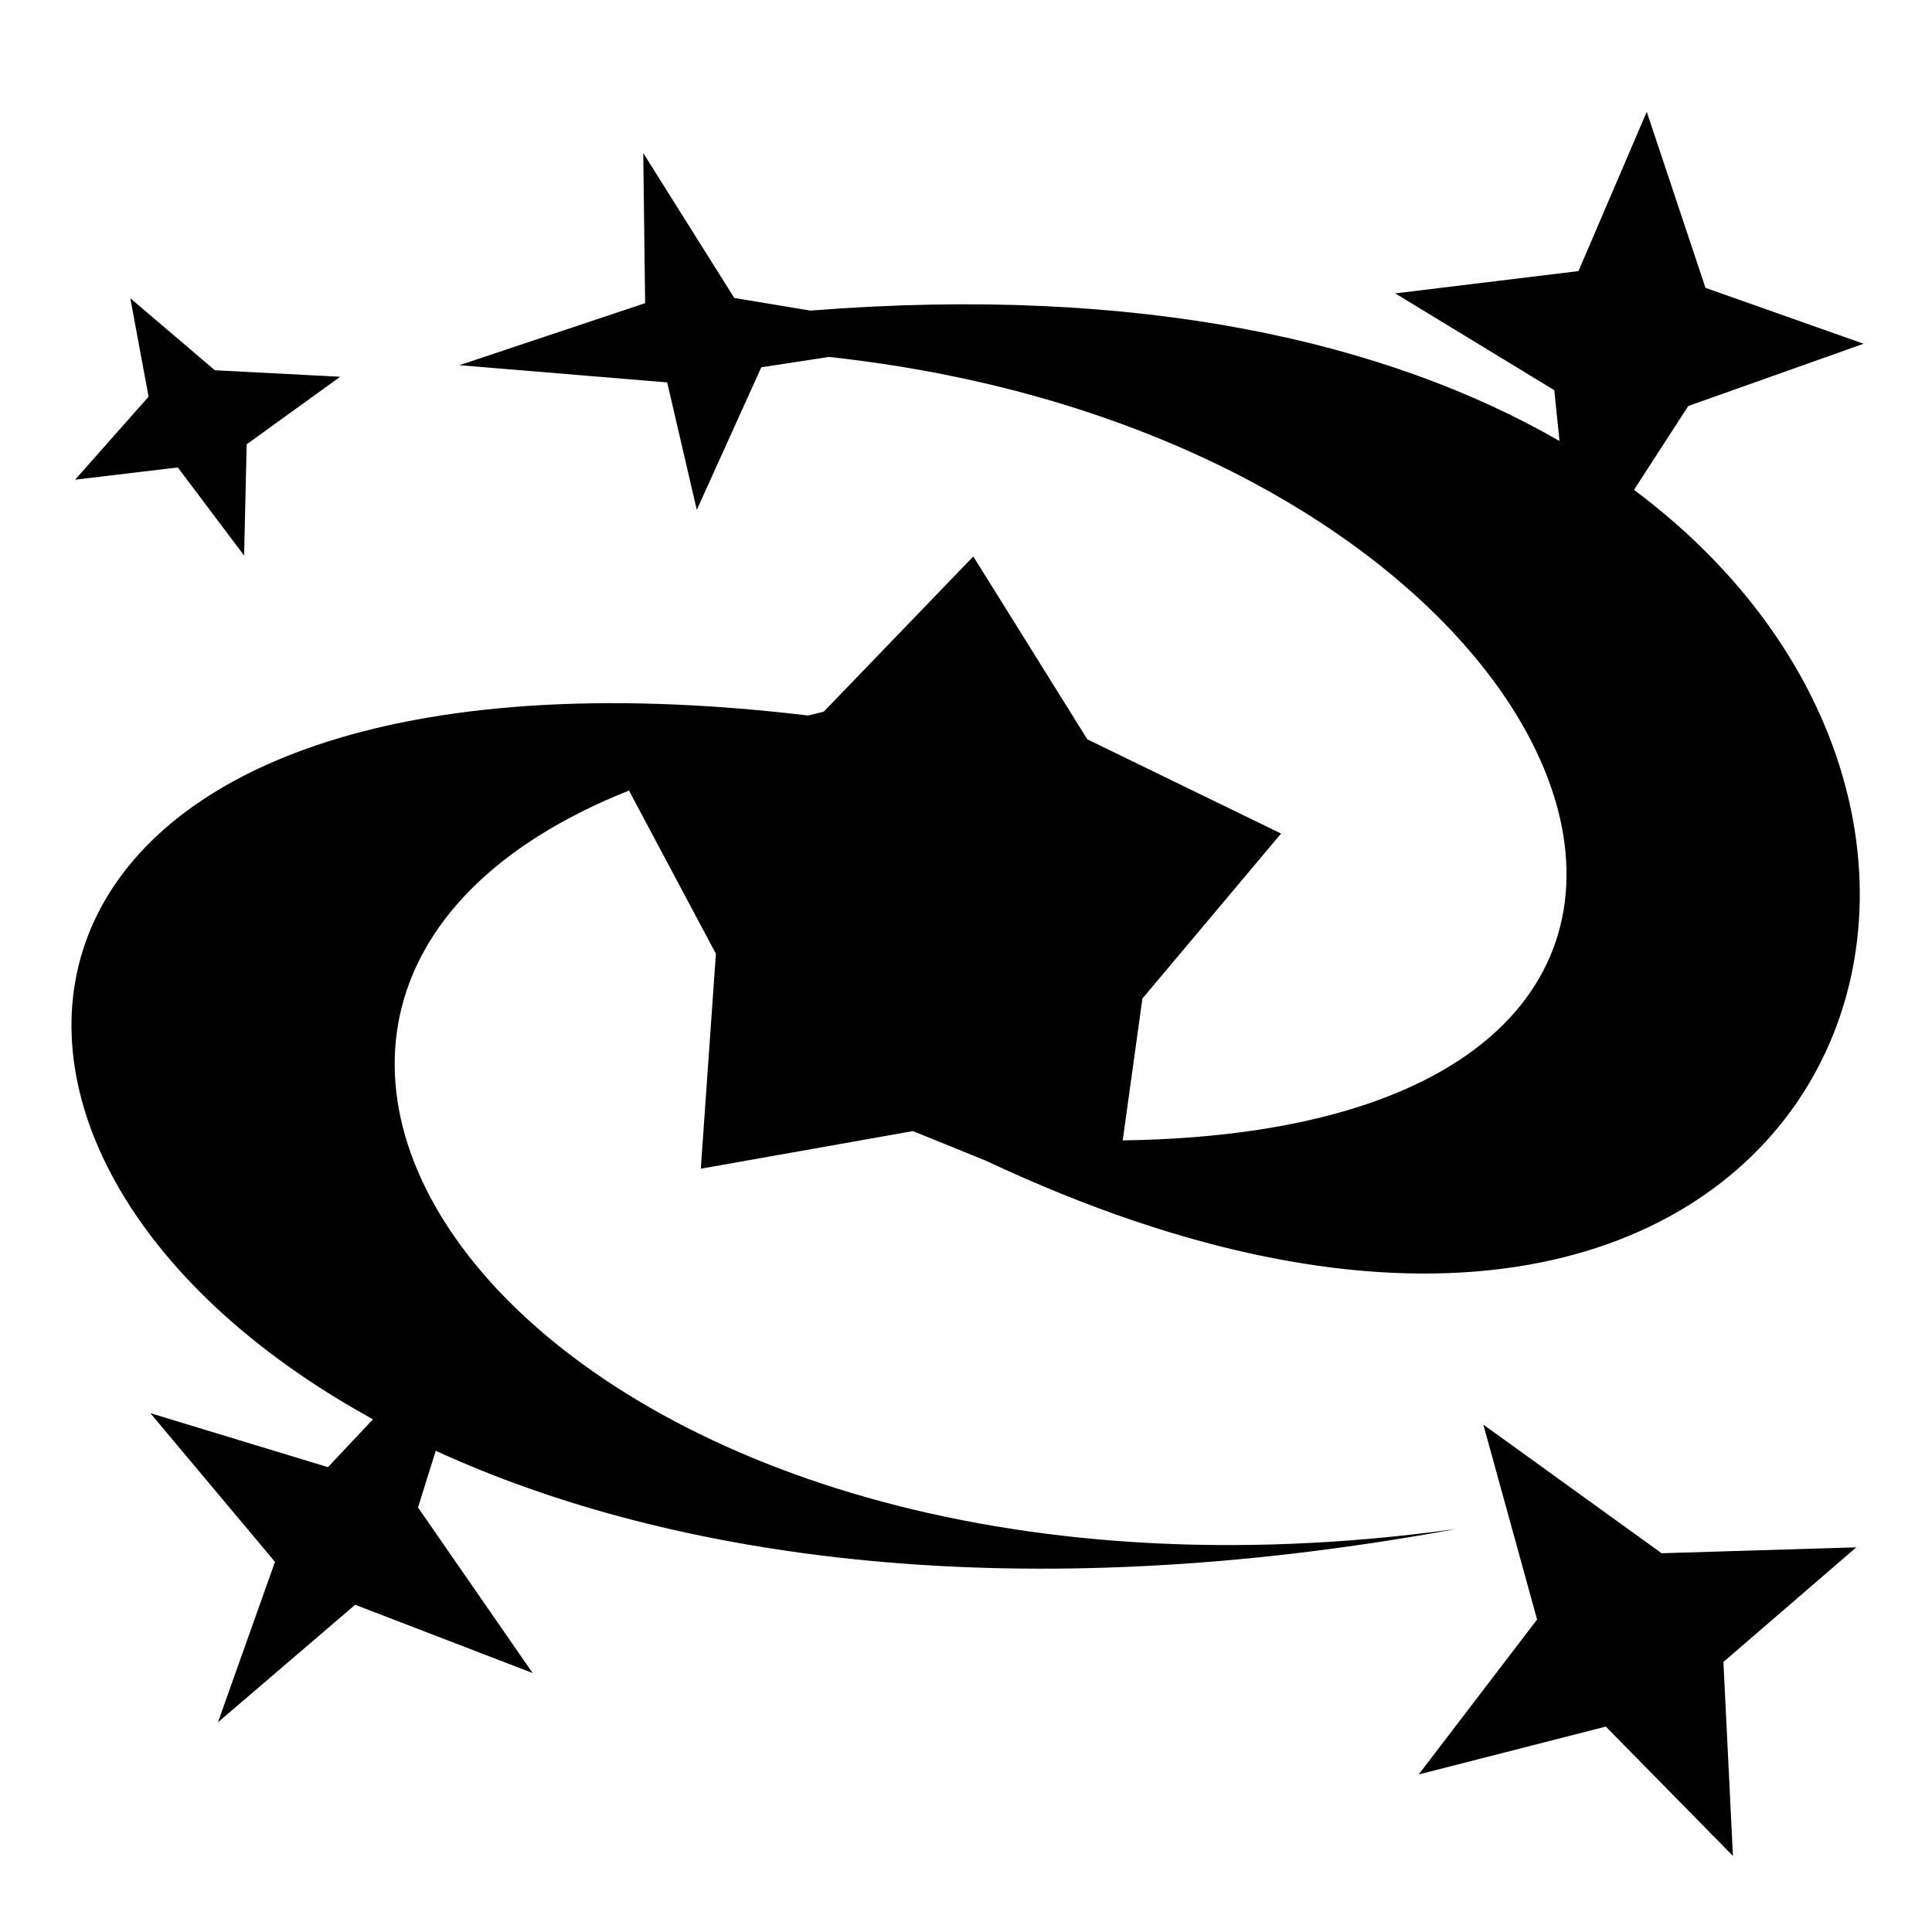
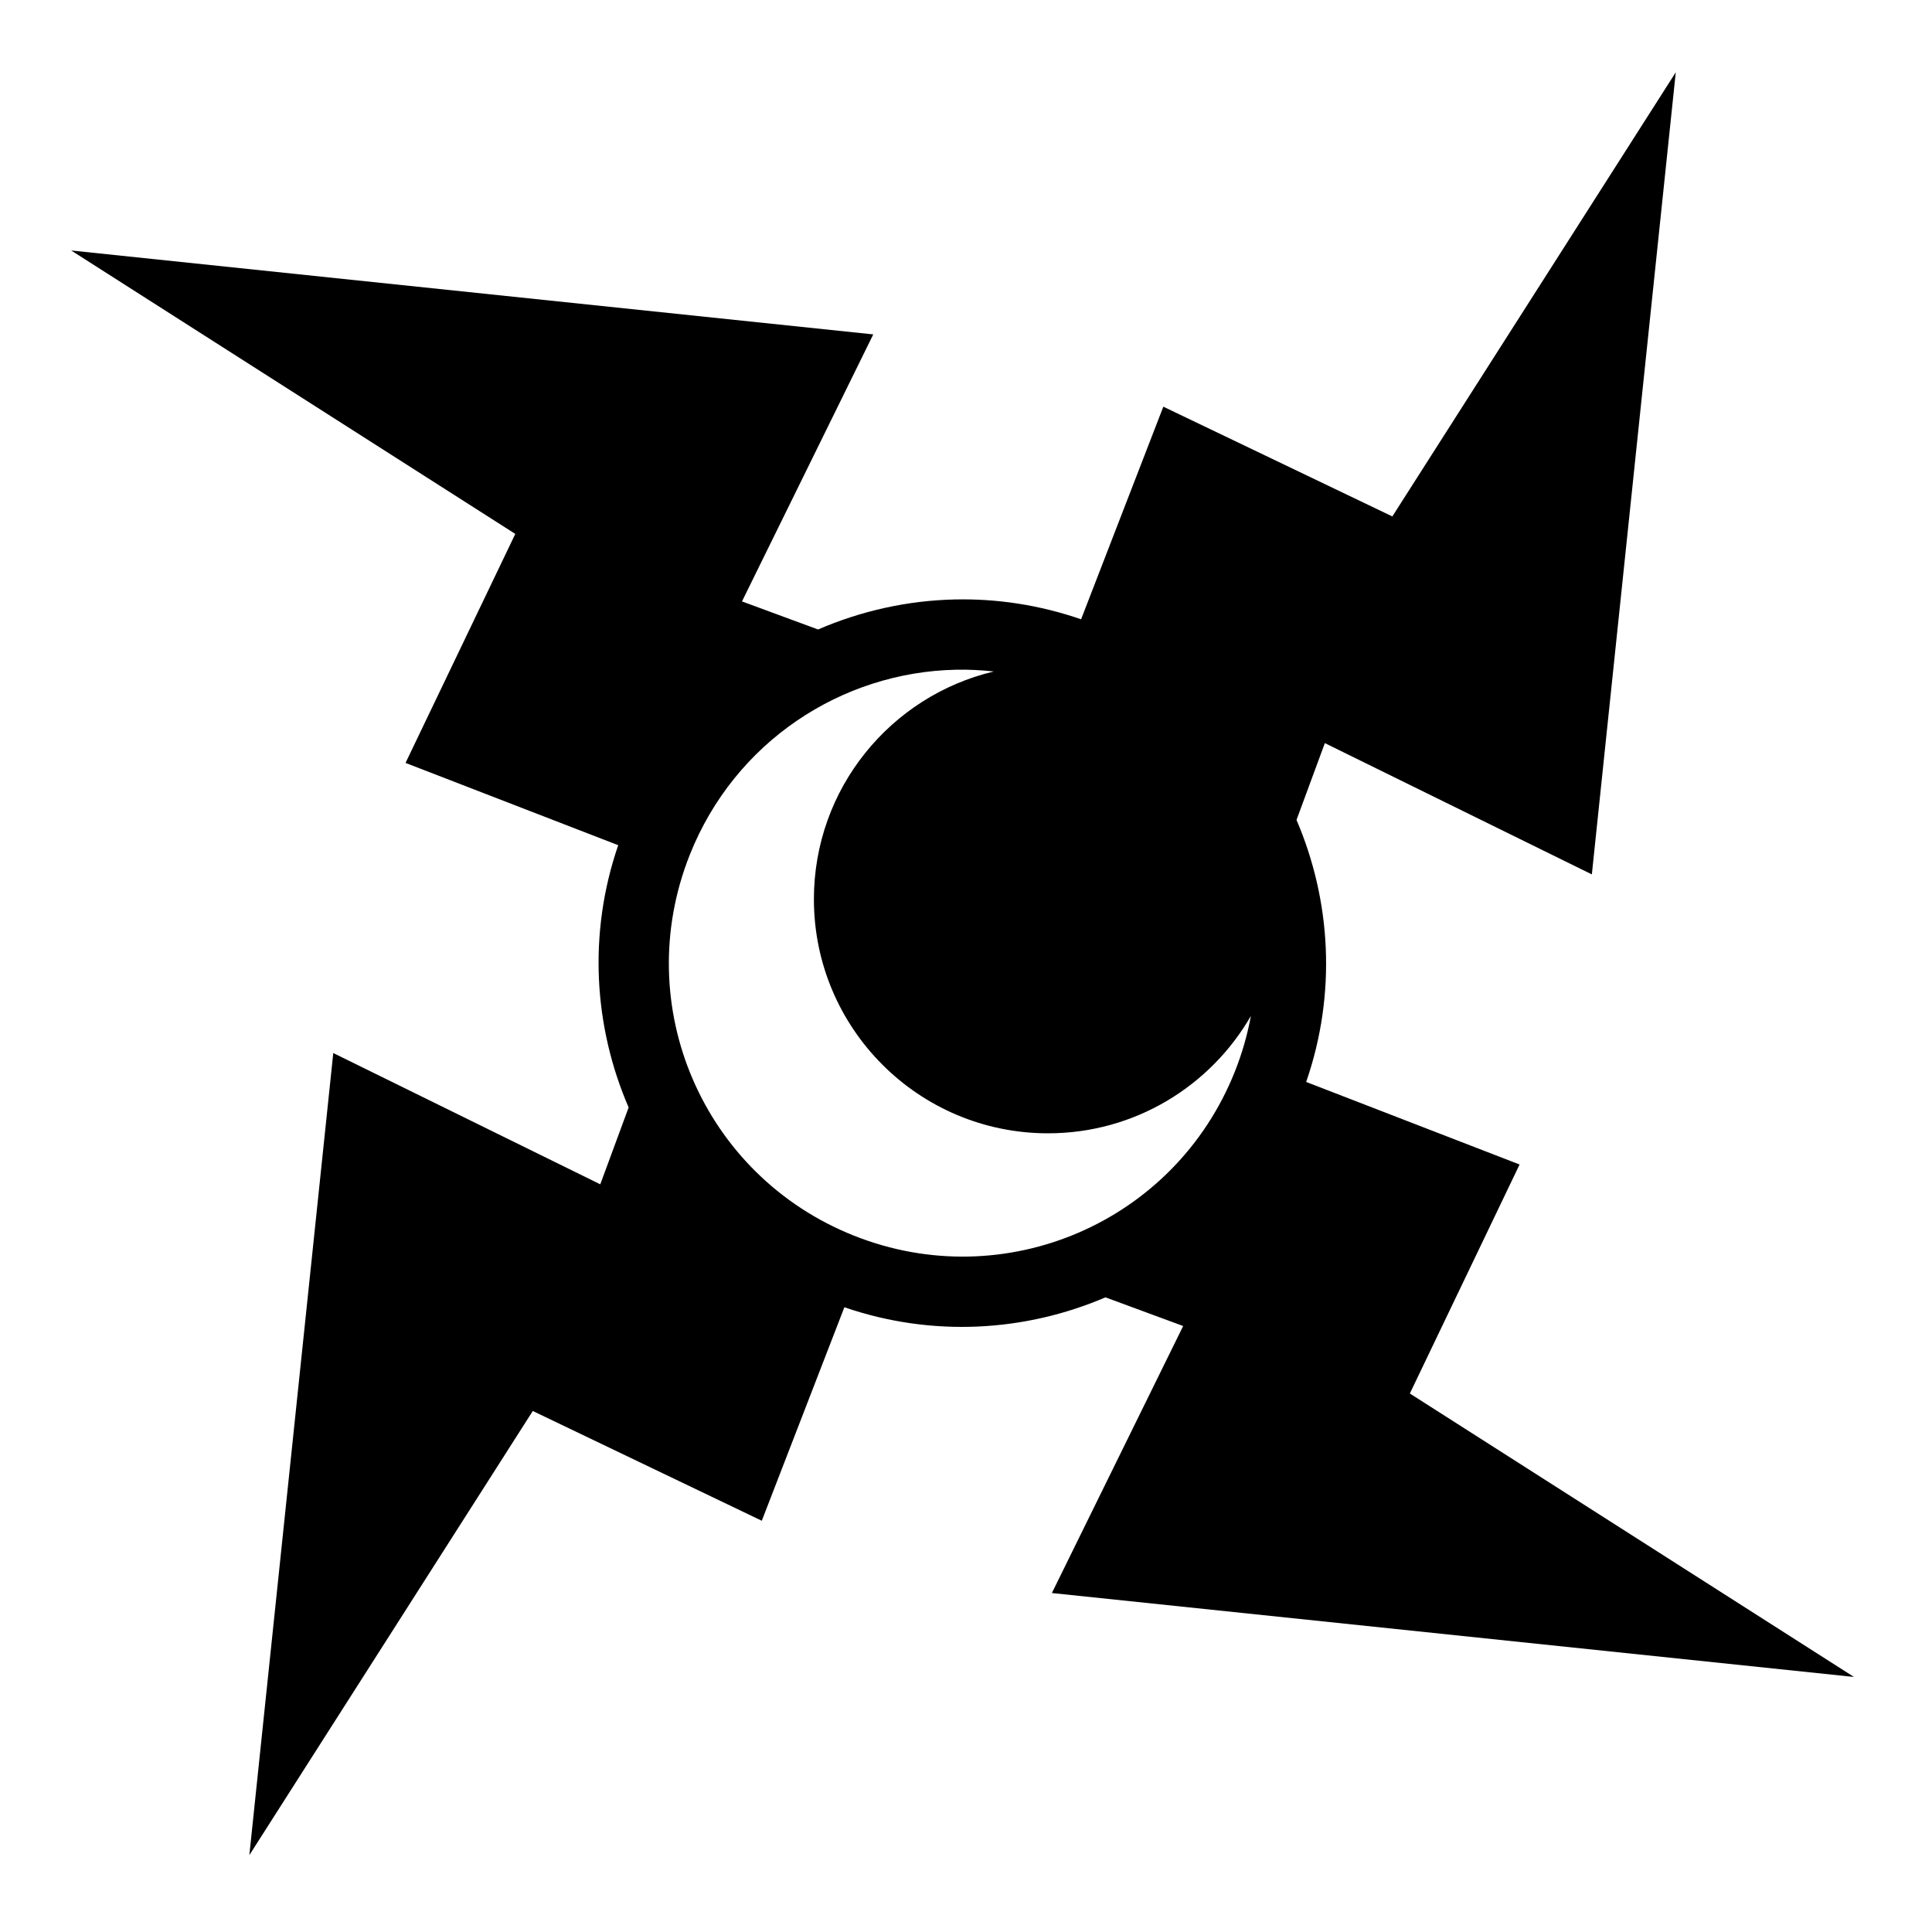
- <svg xmlns="http://www.w3.org/2000/svg" viewBox="0 0 512 512" fill="currentColor">
-   <path d="M436.406 29.625l-18.094 42.22-48.562 5.905 42.156 25.656 1.375 13.47C367.938 90.74 302.435 75.36 214.78 82.31l-20.186-3.343-24.125-38.407.5 39.78-49.22 16.438 55.063 4.564 7.843 33.78 17.094-37.78 17.906-2.75c203.993 22.03 277.475 204.75 77.875 207.625l5.22-37.595 36.75-43.72-51.344-24.968-30.22-48.468-39.623 41.124-4.125 1.03C-8.4 163.078-31.708 304.485 98.844 376.125l-11.938 12.688L39.844 374.5l33.03 39.406-15.124 42.53 36.375-31.155 47.03 18.095-30.374-43.875 4.69-15.03c62.43 28.648 153.852 42.16 270.5 20.717-241.042 33.38-364.142-137.94-219.283-195.687l23.032 43.25-4 56.97 56.218-9.97 19.25 7.813c218.255 102.608 297.46-83.917 171.843-177.75l14.376-22.22 46.47-16.5-41.907-14.812-15.564-46.655zM34.53 79.03l4.845 26.095-19.47 22 27.22-3.25 17.563 23.344.687-29.47 24.78-17.906-33.218-1.72-22.406-19.093zm358.564 298.5l14.25 51.658-31.375 41.062 49.592-12.688 33.688 34.282-2.53-51.406 35.217-30.375-51.593 1.562-47.25-34.094z" />
+ <svg xmlns="http://www.w3.org/2000/svg" viewBox="0 0 512 512">
+   <path fill="#000" d="M444.098 19.16l-75.114 117.7-60.69-29.085L286.5 164.12c-11.048-3.82-22.37-5.51-33.496-5.257-12.552.285-24.847 3.042-36.21 7.955l-20.16-7.437 34.79-70.763L18.862 66.38l117.697 75.116-29.087 60.686 56.36 21.804c-8.05 23.45-6.478 48.13 2.763 69.5l-7.516 20.37-70.758-34.79-22.24 212.56 75.113-117.698 60.688 29.088 21.887-56.58c23.334 8.013 47.888 6.495 69.185-2.625l20.596 7.598-34.792 70.76 212.562 22.24-117.697-75.115 29.082-60.688-56.557-21.88c8.102-23.41 6.6-48.063-2.56-69.434l7.512-20.358 70.757 34.79 22.24-212.562zM253.326 177.482c3.33-.07 6.683.098 10.04.467-27.333 6.483-47.673 31.032-47.673 60.35 0 34.263 27.777 62.04 62.04 62.04 22.998 0 43.055-12.522 53.77-31.11-.914 4.94-2.313 9.866-4.24 14.717-15.896 39.996-60.943 59.42-100.94 43.524-39.994-15.894-59.42-60.94-43.524-100.937 11.92-29.994 40.24-48.418 70.526-49.05z" />
</svg>
